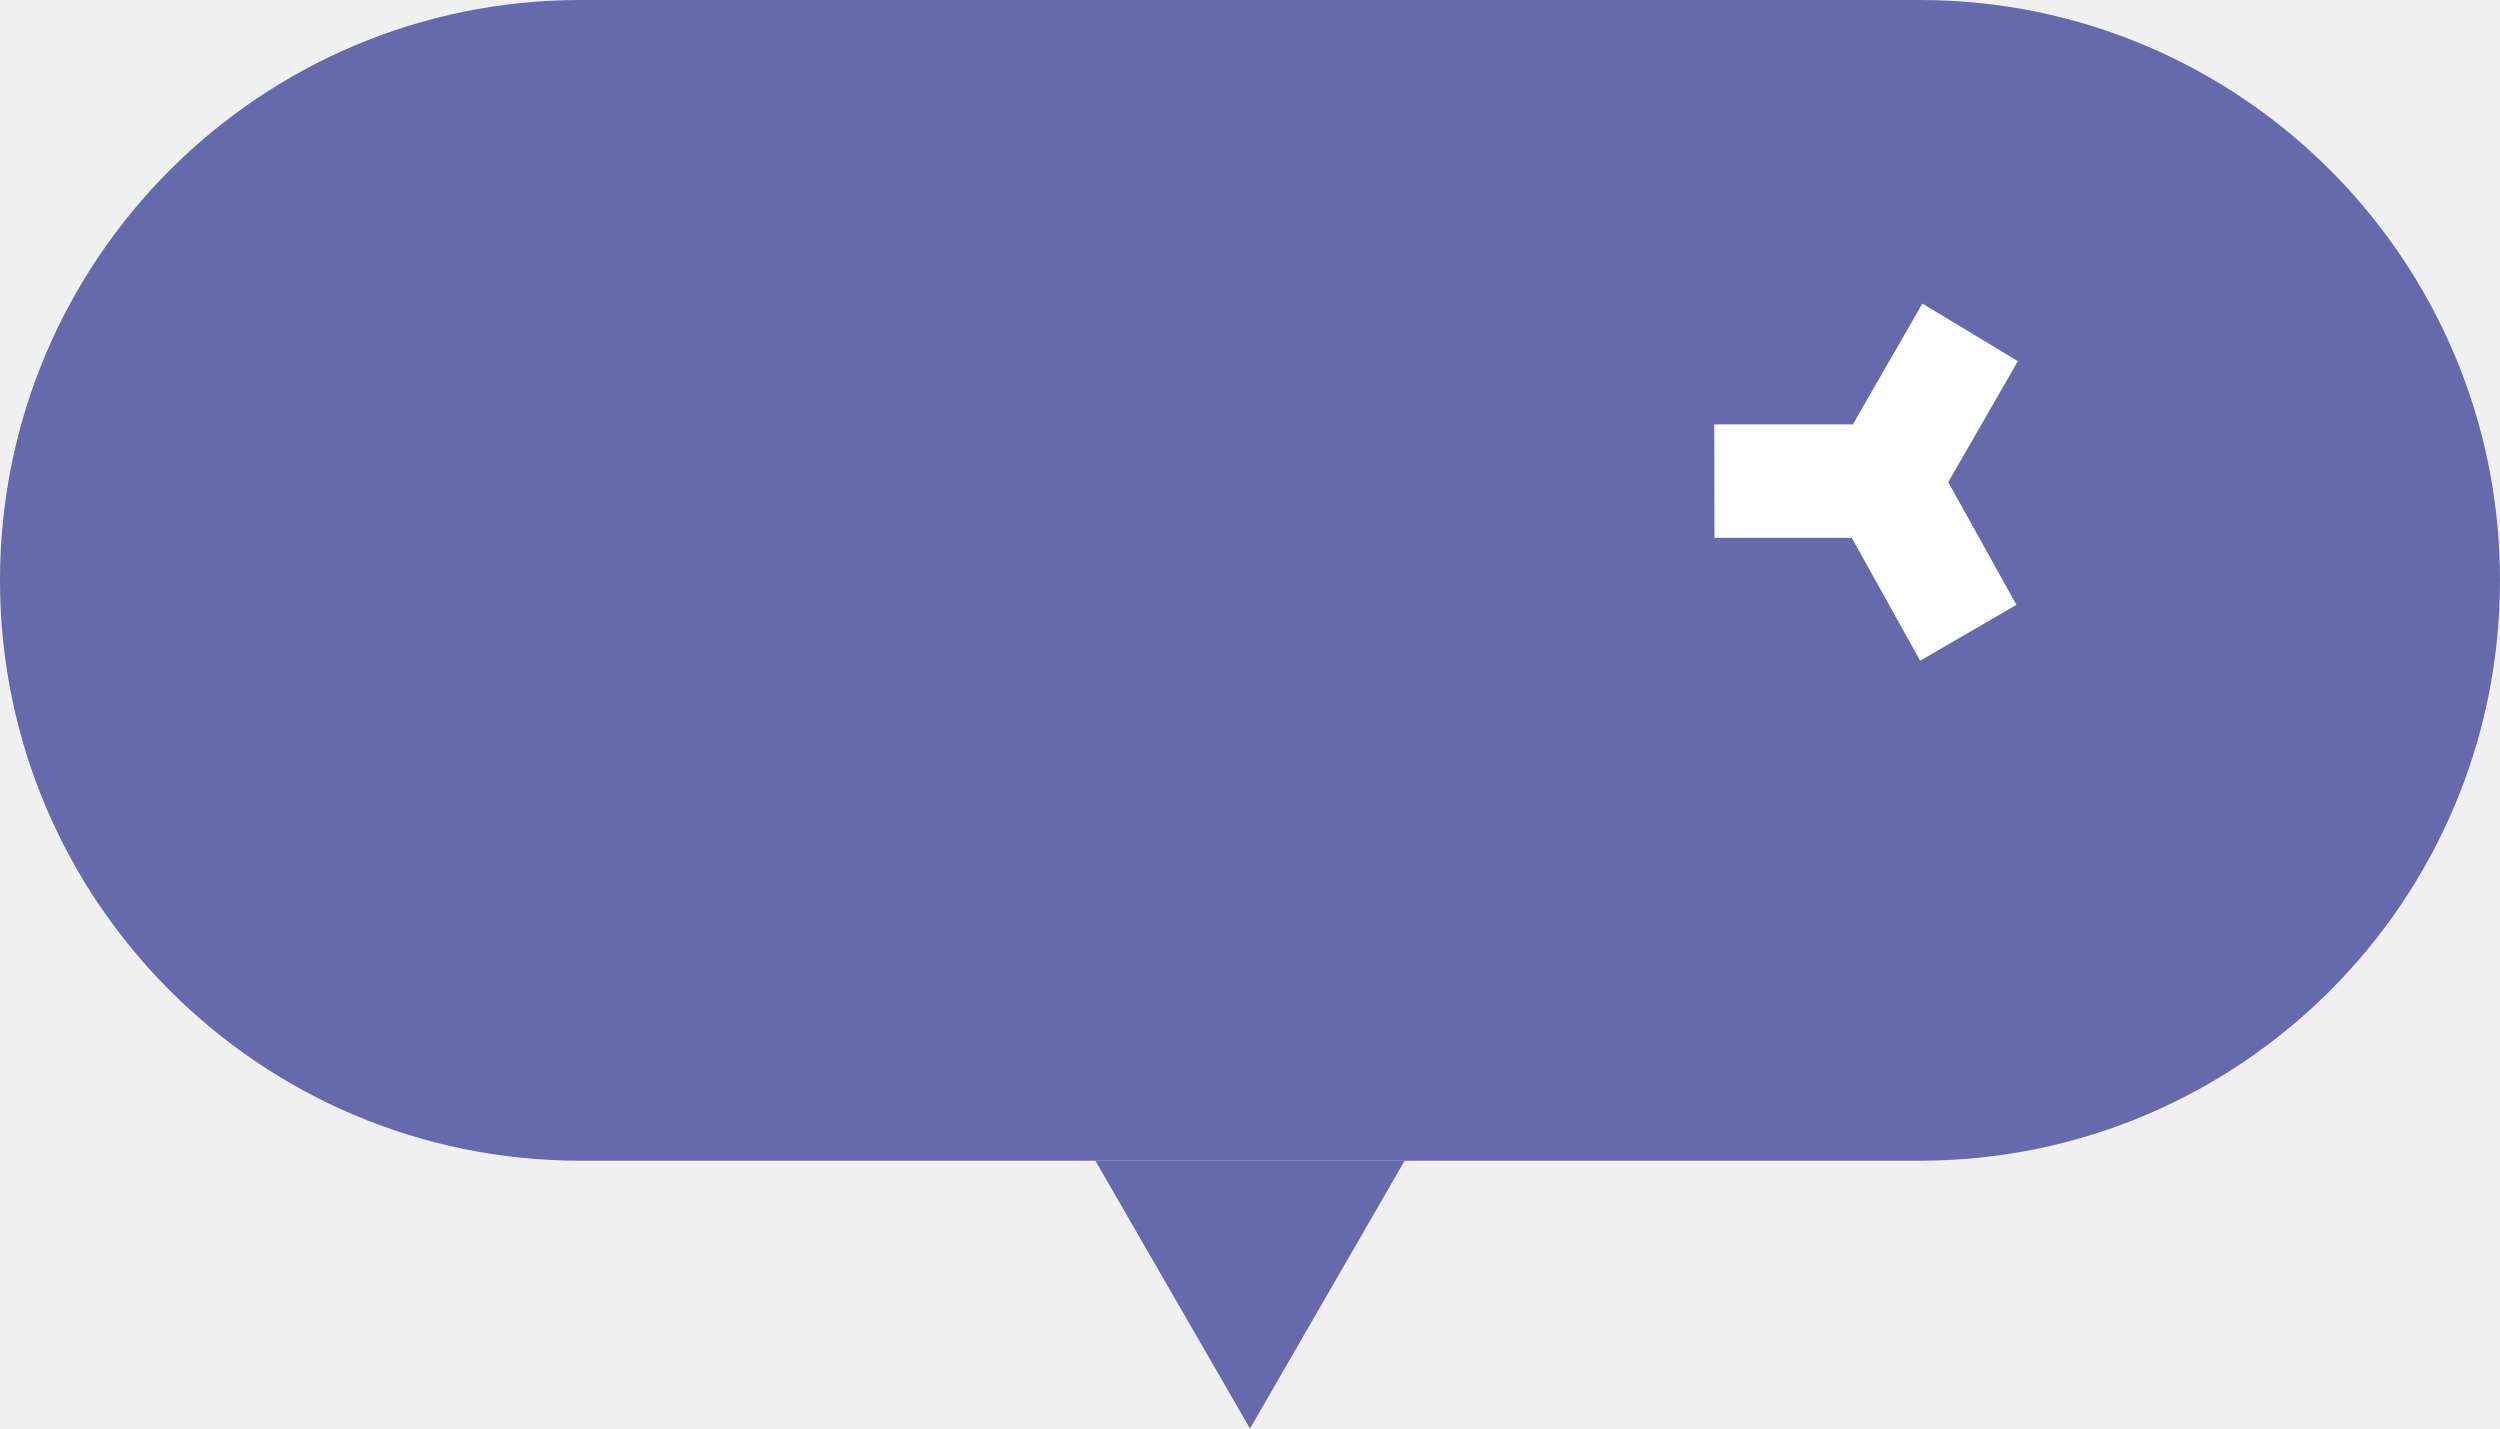
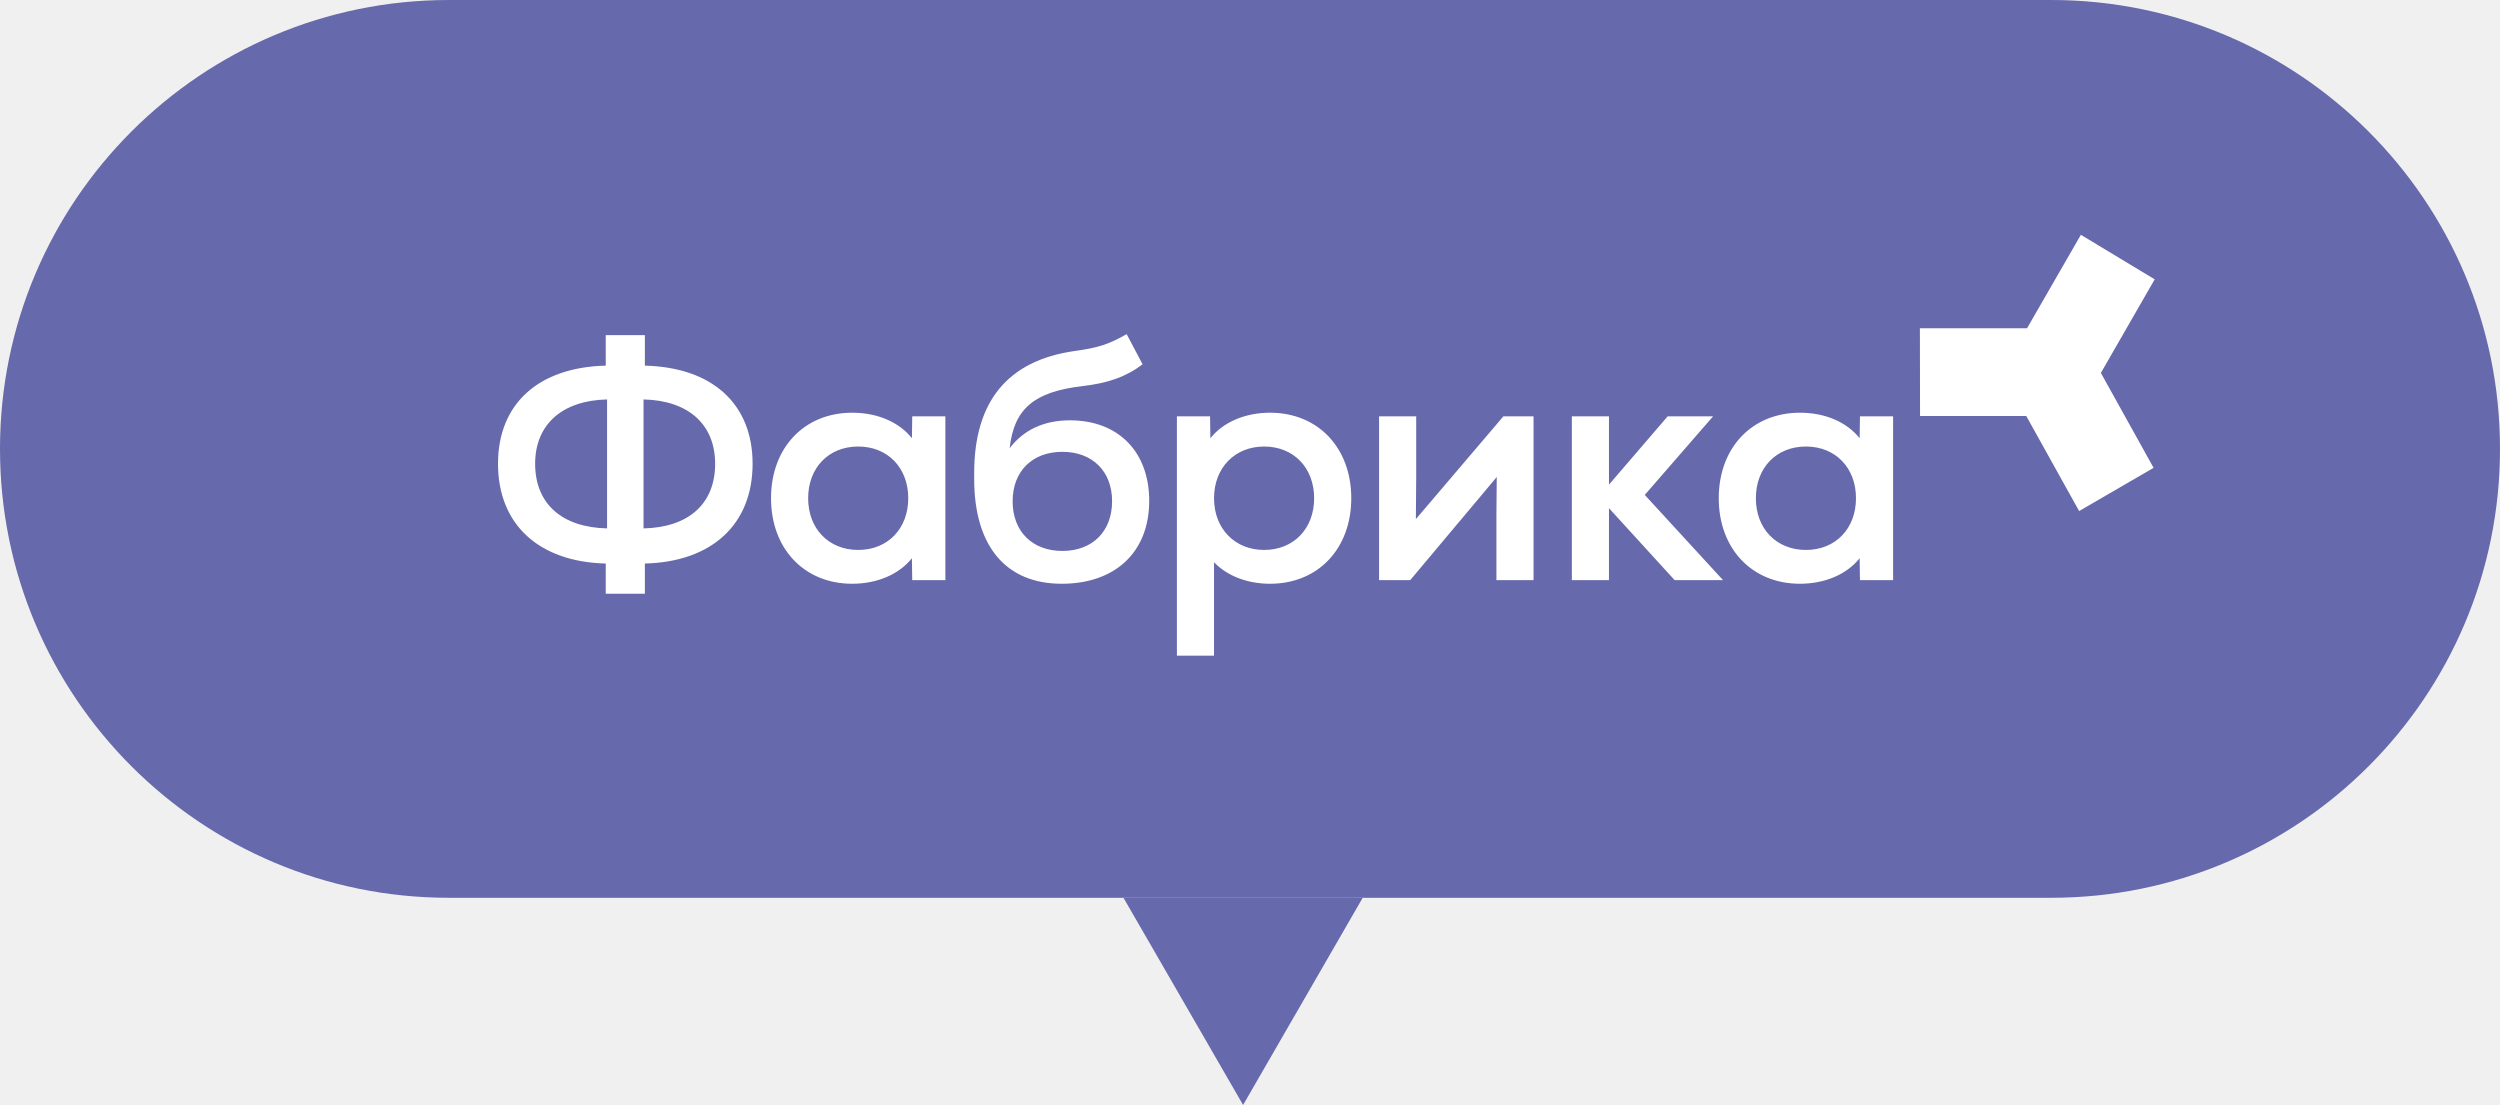
- <svg xmlns="http://www.w3.org/2000/svg" width="140" height="80" viewBox="0 0 140 80" fill="none">
-   <rect width="140" height="65" rx="32.5" fill="#6669AB" />
-   <path d="M70 80L78.66 65H61.34L70 80Z" fill="#6669AB" />
-   <path d="M113 20.224L107.655 17L103.759 23.765H96L96.011 30.118H103.701L107.529 37L112.92 33.871L109.103 27L113 20.224Z" fill="white" />
+ <svg xmlns="http://www.w3.org/2000/svg" width="181" height="80" viewBox="0 0 181 80" fill="none">
+   <rect width="181" height="65" rx="32.5" fill="#6669AB" />
+   <path d="M90 80L98.66 65H81.34L90 80Z" fill="#6669AB" />
+   <path d="M54.488 33.576C54.488 29.232 51.56 26.592 46.688 26.472V24.264H43.856V26.472C38.984 26.592 36.056 29.232 36.056 33.576C36.056 37.968 39.008 40.68 43.856 40.8V42.984H46.688V40.8C51.536 40.68 54.488 37.968 54.488 33.576ZM38.744 33.576C38.744 30.744 40.688 28.992 43.952 28.92V38.256C40.664 38.184 38.744 36.456 38.744 33.576ZM46.592 38.256V28.92C49.856 28.992 51.776 30.744 51.776 33.576C51.776 36.456 49.88 38.184 46.592 38.256ZM66.046 30.144L66.022 31.728C65.109 30.576 63.55 29.88 61.702 29.88C58.221 29.88 55.822 32.424 55.822 36.072C55.822 39.72 58.221 42.264 61.702 42.264C63.526 42.264 65.109 41.568 66.022 40.416L66.046 42H68.445V30.144H66.046ZM62.133 39.816C59.998 39.816 58.51 38.28 58.51 36.072C58.51 33.864 59.998 32.328 62.133 32.328C64.269 32.328 65.757 33.864 65.757 36.072C65.757 38.28 64.269 39.816 62.133 39.816ZM77.467 30.432C75.595 30.432 74.131 31.104 73.099 32.448C73.411 29.592 74.875 28.368 78.331 27.96C80.203 27.744 81.523 27.288 82.723 26.376L81.571 24.192C80.251 24.936 79.531 25.176 77.779 25.416C72.955 26.112 70.531 29.064 70.531 34.248V34.68C70.531 39.552 72.835 42.264 76.867 42.264C80.755 42.264 83.203 39.96 83.203 36.264C83.203 32.736 80.995 30.432 77.467 30.432ZM76.915 39.888C74.731 39.888 73.315 38.472 73.315 36.288C73.315 34.128 74.731 32.712 76.915 32.712C79.099 32.712 80.515 34.128 80.515 36.288C80.515 38.472 79.099 39.888 76.915 39.888ZM91.952 29.88C90.128 29.88 88.544 30.576 87.632 31.728L87.608 30.144H85.208V47.472H87.896V40.704C88.832 41.688 90.296 42.264 91.952 42.264C95.432 42.264 97.832 39.72 97.832 36.072C97.832 32.424 95.432 29.88 91.952 29.88ZM91.52 39.816C89.408 39.816 87.896 38.28 87.896 36.072C87.896 33.864 89.408 32.328 91.52 32.328C93.656 32.328 95.144 33.864 95.144 36.072C95.144 38.28 93.656 39.816 91.52 39.816ZM108.845 30.144L102.509 37.584L102.533 34.584V30.144H99.845V42H102.101L108.365 34.536L108.341 37.248V42H111.029V30.144H108.845ZM124.746 42L119.082 35.832L124.026 30.144H120.738L116.49 35.088V30.144H113.802V42H116.49V36.792L121.242 42H124.746ZM134.661 30.144L134.637 31.728C133.725 30.576 132.165 29.88 130.317 29.88C126.837 29.88 124.437 32.424 124.437 36.072C124.437 39.72 126.837 42.264 130.317 42.264C132.141 42.264 133.725 41.568 134.637 40.416L134.661 42H137.061V30.144H134.661ZM130.749 39.816C128.613 39.816 127.125 38.28 127.125 36.072C127.125 33.864 128.613 32.328 130.749 32.328C132.885 32.328 134.373 33.864 134.373 36.072C134.373 38.28 132.885 39.816 130.749 39.816Z" fill="white" />
+   <path d="M156 20.224L150.655 17L146.759 23.765H139L139.011 30.118H146.701L150.529 37L155.92 33.871L152.103 27L156 20.224Z" fill="white" />
</svg>
